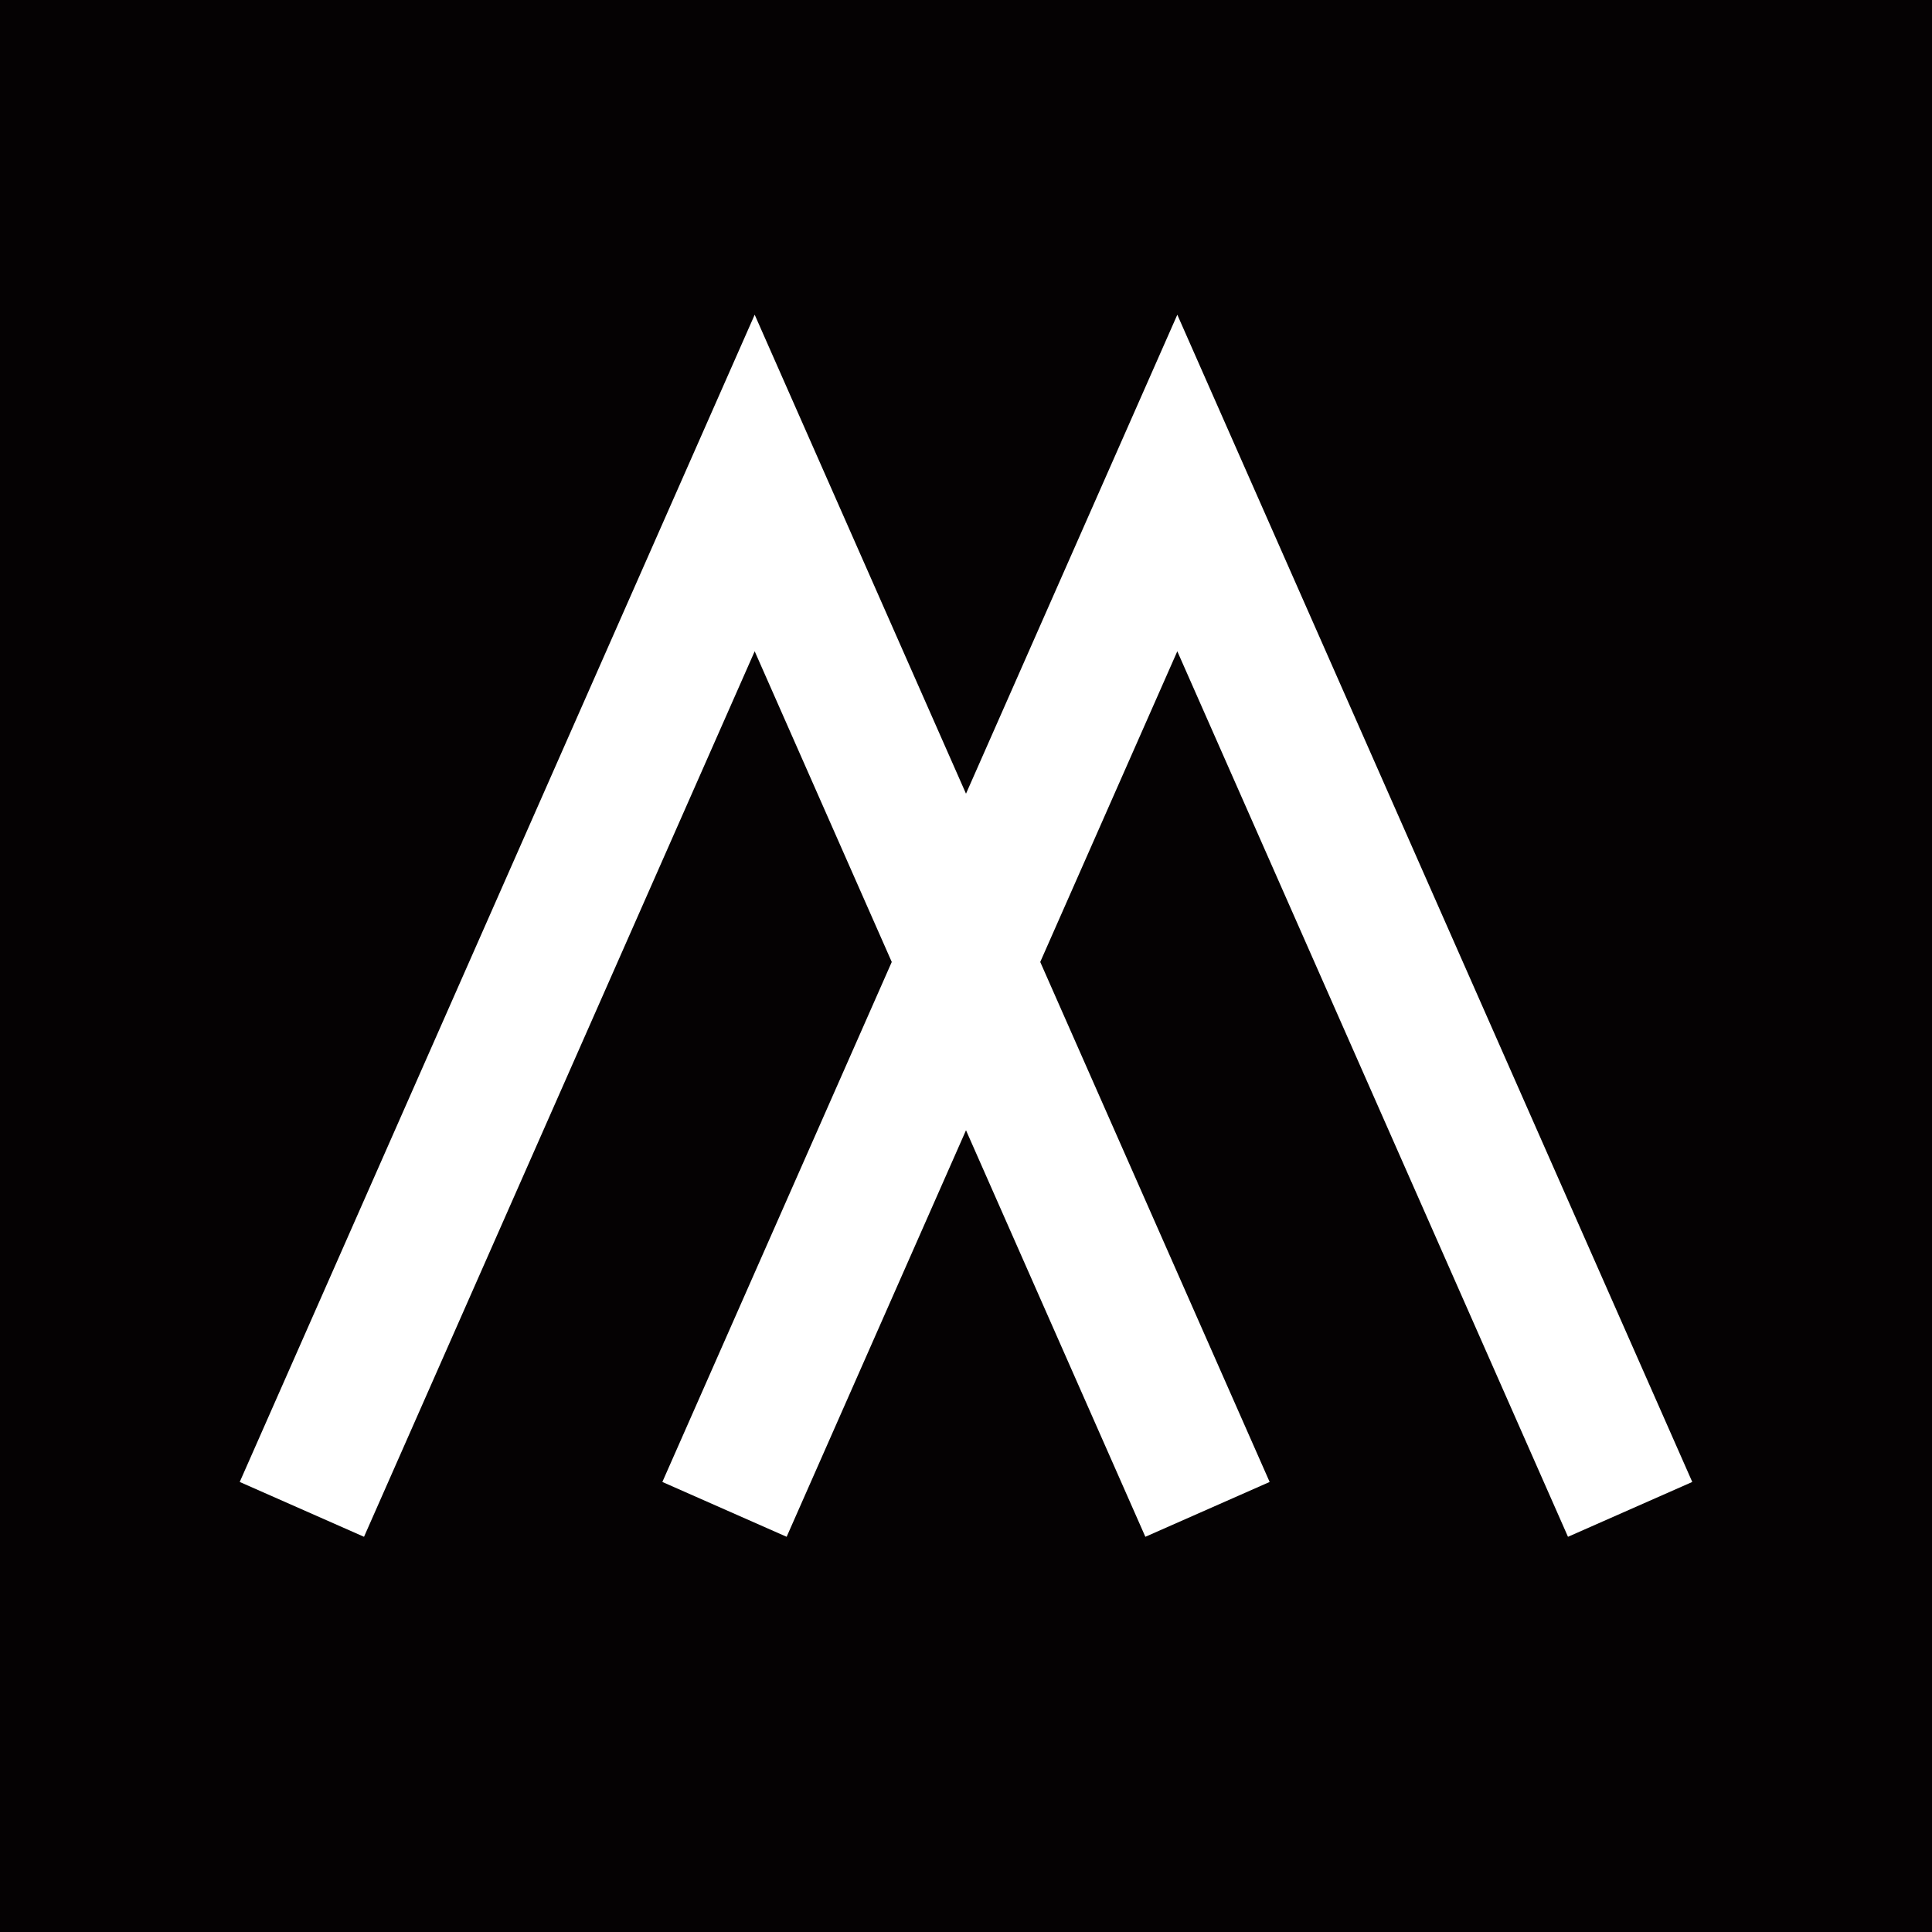
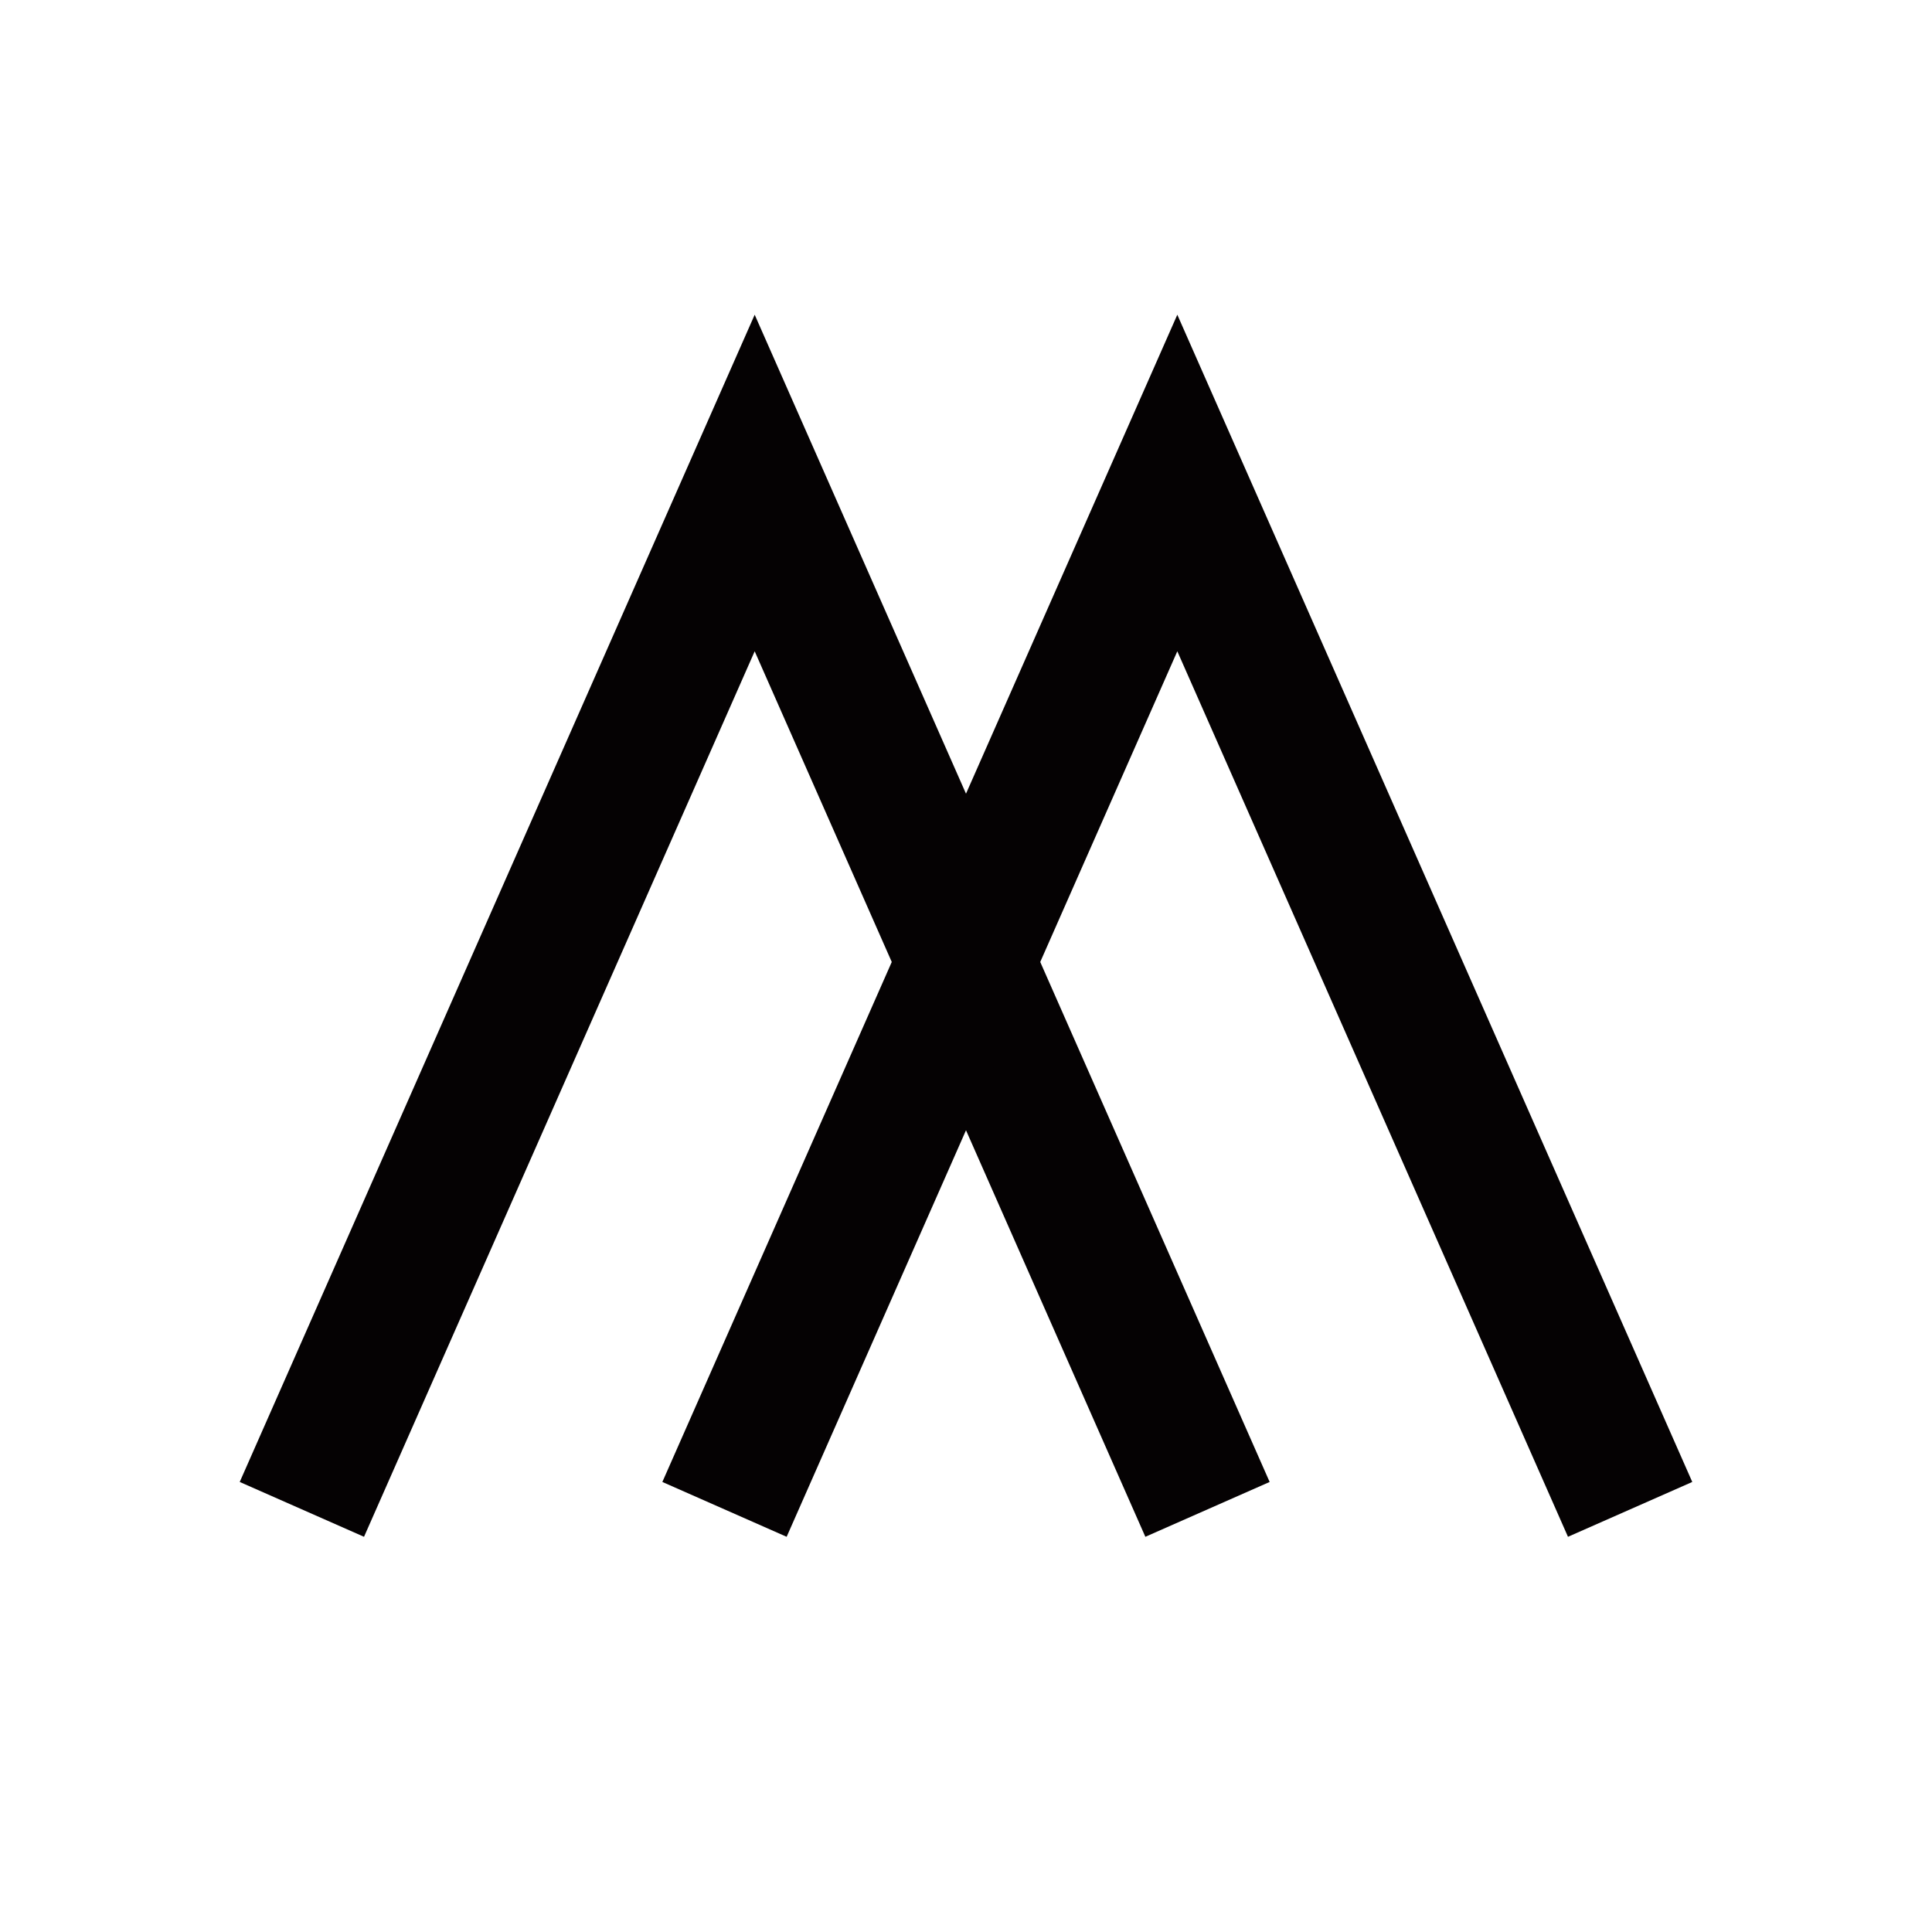
<svg xmlns="http://www.w3.org/2000/svg" width="64" height="64" viewBox="0 0 64 64">
-   <rect width="64" height="64" fill="#050203" />
-   <g stroke="#FFFFFF" stroke-width="4.5" fill="none" stroke-linejoin="miter">
+   <rect width="64" height="64" fill="#FFFFFF" />
+   <g stroke="#050203" stroke-width="4.5" fill="none" stroke-linejoin="miter">
    <path d="M10 50 L25 16 L40 50" />
    <path d="M24 50 L39 16 L54 50" />
  </g>
</svg>
